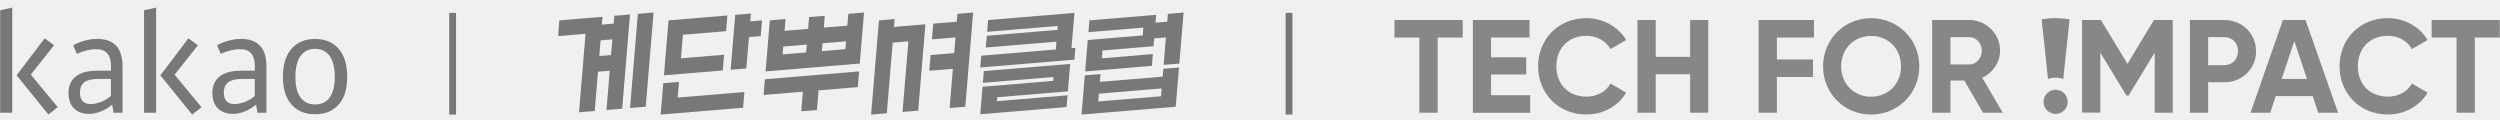
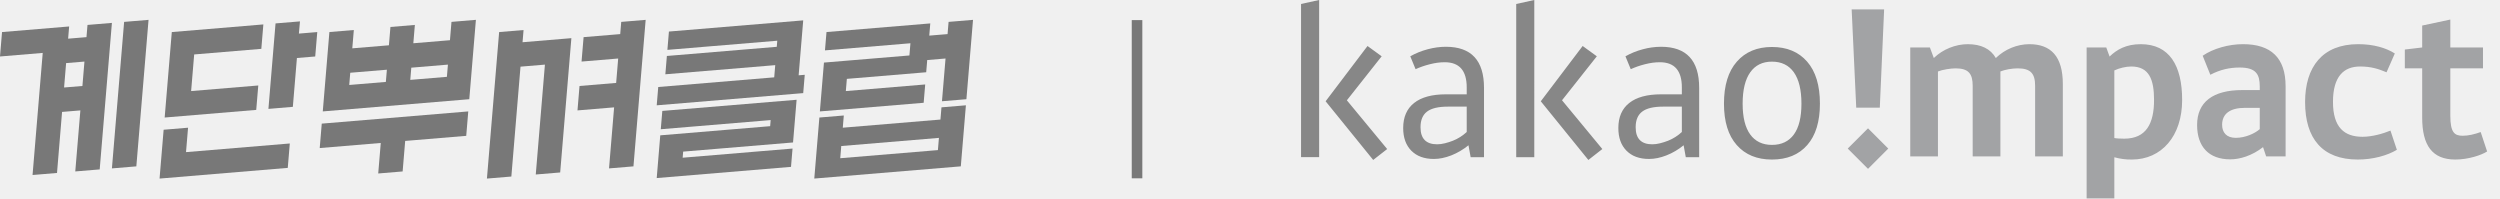
- <svg xmlns="http://www.w3.org/2000/svg" width="294" height="14" viewBox="0 0 294 14" fill="none">
+ <svg xmlns="http://www.w3.org/2000/svg" width="189" height="15" viewBox="0 0 189 15" fill="none">
  <g opacity="0.5">
-     <path d="M0.021 1.204V13.254H1.441V0.894L0.021 1.204ZM1.951 8.854L5.691 13.464L6.791 12.604L3.621 8.774L6.361 5.314L5.251 4.504L1.951 8.854Z" fill="black" />
-     <path d="M10.721 12.234C10.921 12.234 11.121 12.204 11.331 12.154C11.541 12.104 11.751 12.034 11.961 11.954C12.171 11.874 12.371 11.764 12.551 11.654C12.741 11.534 12.901 11.404 13.041 11.274V9.284H11.561C10.811 9.284 10.261 9.414 9.921 9.674C9.581 9.934 9.401 10.344 9.401 10.904C9.401 11.794 9.841 12.244 10.711 12.244M8.051 10.964C8.051 10.104 8.341 9.444 8.911 8.994C9.481 8.544 10.311 8.314 11.411 8.314H13.051V7.764C13.051 6.444 12.471 5.784 11.321 5.784C10.951 5.784 10.561 5.834 10.151 5.944C9.741 6.044 9.371 6.174 9.031 6.334L8.611 5.324C9.031 5.084 9.491 4.904 9.981 4.774C10.471 4.644 10.951 4.574 11.411 4.574C13.411 4.574 14.411 5.654 14.411 7.804V13.254H13.361L13.191 12.314C12.771 12.654 12.321 12.924 11.841 13.114C11.361 13.304 10.911 13.394 10.471 13.394C9.721 13.394 9.131 13.174 8.701 12.744C8.271 12.314 8.061 11.714 8.061 10.964" fill="black" />
-     <path d="M22.16 4.514L23.27 5.324L20.53 8.784L23.7 12.614L22.6 13.474L18.86 8.864L22.15 4.514H22.16ZM18.36 13.254H16.94V1.204L18.36 0.894V13.254Z" fill="black" />
-     <path d="M27.641 12.234C27.831 12.234 28.041 12.204 28.251 12.154C28.461 12.104 28.671 12.034 28.881 11.954C29.091 11.874 29.291 11.764 29.471 11.654C29.651 11.534 29.821 11.404 29.961 11.274V9.284H28.481C27.731 9.284 27.181 9.414 26.841 9.674C26.501 9.934 26.321 10.344 26.321 10.904C26.321 11.794 26.761 12.244 27.631 12.244M24.971 10.964C24.971 10.104 25.261 9.444 25.831 8.994C26.401 8.544 27.231 8.314 28.331 8.314H29.971V7.764C29.971 6.444 29.391 5.784 28.241 5.784C27.871 5.784 27.481 5.834 27.071 5.944C26.661 6.044 26.291 6.174 25.951 6.334L25.531 5.324C25.951 5.084 26.411 4.904 26.901 4.774C27.391 4.644 27.871 4.574 28.331 4.574C30.331 4.574 31.331 5.654 31.331 7.804V13.254H30.281L30.111 12.314C29.691 12.654 29.241 12.924 28.761 13.114C28.281 13.304 27.821 13.394 27.391 13.394C26.641 13.394 26.051 13.174 25.621 12.744C25.191 12.314 24.981 11.714 24.981 10.964" fill="black" />
-     <path d="M37.05 5.744C36.31 5.744 35.74 6.024 35.34 6.583C34.941 7.144 34.74 7.963 34.74 9.043C34.74 10.123 34.941 10.924 35.34 11.463C35.74 12.014 36.31 12.284 37.05 12.284C37.791 12.284 38.38 12.014 38.77 11.463C39.17 10.914 39.37 10.114 39.37 9.043C39.37 7.973 39.17 7.144 38.77 6.583C38.37 6.024 37.8 5.744 37.05 5.744ZM37.05 4.583C38.221 4.583 39.151 4.963 39.821 5.734C40.49 6.503 40.831 7.604 40.831 9.034C40.831 10.463 40.501 11.534 39.831 12.293C39.17 13.053 38.24 13.434 37.05 13.434C35.861 13.434 34.95 13.053 34.281 12.293C33.611 11.534 33.27 10.454 33.27 9.034C33.27 7.614 33.611 6.503 34.281 5.734C34.961 4.963 35.88 4.583 37.041 4.583" fill="black" />
-     <path d="M53.63 1.514H52.83V13.474H53.63V1.514Z" fill="black" />
-     <path fill-rule="evenodd" clip-rule="evenodd" d="M99.648 3.013L99.763 1.628V1.627L101.609 1.473L101.109 7.473L90.033 8.396L90.533 2.396L92.379 2.243L92.264 3.627L95.033 3.397L95.148 2.012L96.994 1.858L96.879 3.243L99.648 3.013ZM94.879 5.243L92.11 5.474L92.033 6.397L94.802 6.166L94.879 5.243ZM96.725 5.089L96.648 6.012L99.417 5.781L99.494 4.858L96.725 5.089Z" fill="black" />
-     <path d="M88.227 2.513L88.308 1.59L86.462 1.743L85.924 8.205L87.77 8.05L88.077 4.359L89.462 4.243L89.616 2.397L88.227 2.513Z" fill="black" />
-     <path d="M79.848 9.628L78.002 9.782L77.694 13.473L87.386 12.666L87.54 10.82L79.694 11.474L79.848 9.628Z" fill="black" />
-     <path d="M80.08 6.858L85.156 6.435L85.002 8.281L78.08 8.858L78.618 2.397L85.541 1.819L85.387 3.666L80.31 4.089L80.08 6.858Z" fill="black" />
-     <path d="M89.802 11.166L94.417 10.781L94.225 13.088L96.07 12.935L96.263 10.627L100.878 10.243L101.032 8.396L89.955 9.32L89.802 11.166Z" fill="black" />
-     <path d="M115.586 9.743L123.893 9.05L123.855 9.512L115.547 10.204L115.278 13.435L125.431 12.588L125.547 11.204L117.24 11.896L117.278 11.435L125.585 10.743L125.854 7.516L115.701 8.358L115.586 9.743Z" fill="black" />
-     <path d="M126.354 1.513L126.008 5.666L126.47 5.628L126.354 7.012L115.278 7.935L115.394 6.551L124.162 5.82L124.239 4.897L115.932 5.589L116.047 4.205L124.355 3.513L124.393 3.051L116.086 3.743L116.201 2.358L126.354 1.513Z" fill="black" />
-     <path d="M75.015 1.628L74.092 12.704L75.937 12.55L76.861 1.474L75.015 1.628Z" fill="black" />
-     <path fill-rule="evenodd" clip-rule="evenodd" d="M72.169 2.781L72.246 1.858L72.245 1.858L74.091 1.704L73.168 12.78L71.322 12.934L71.707 8.319L70.323 8.434L69.941 13.049L68.092 13.204L68.861 3.973L65.631 4.243L65.784 2.397L70.857 1.974L70.781 2.897L72.169 2.781ZM70.476 6.589L71.861 6.473L71.862 6.474L72.015 4.628L70.629 4.743L70.476 6.589Z" fill="black" />
-     <path d="M105.212 2.243L103.366 2.397L102.443 13.473L104.289 13.319L104.981 5.013L106.827 4.858L106.135 13.165L107.981 13.011L108.827 2.858L105.135 3.166L105.212 2.243Z" fill="black" />
-     <path d="M112.519 2.551L112.596 1.628L114.442 1.474L113.519 12.55L111.674 12.704L112.058 8.089L109.289 8.319L109.443 6.473L112.212 6.243L112.366 4.397L109.596 4.628L109.751 2.781L112.519 2.551Z" fill="black" />
-     <path fill-rule="evenodd" clip-rule="evenodd" d="M136.729 9.012L129.346 9.627L129.422 8.704L127.576 8.858L127.191 13.473L138.268 12.55L138.652 7.935L136.806 8.088L136.729 9.011V9.012ZM129.153 11.935L129.23 11.012L136.613 10.397L136.537 11.32L129.153 11.935Z" fill="black" />
-     <path d="M137.267 2.551L137.344 1.628L139.19 1.474L138.69 7.473L136.844 7.627L137.114 4.397L135.729 4.512L135.652 5.435L129.653 5.935L129.576 6.858L135.575 6.358L135.46 7.743L127.614 8.396L127.922 4.704L134.383 4.166L134.46 3.243L127.999 3.781L128.114 2.397L135.96 1.743L135.883 2.666L137.267 2.551Z" fill="black" />
-     <path d="M151.99 1.514H151.19V13.474H151.99V1.514Z" fill="black" />
-     <path d="M172.01 4.414H169.07V13.254H166.92V4.414H163.99V2.354H172.01V4.414Z" fill="#1E1E1E" />
-     <path d="M179.95 11.204V13.264H173.21V2.354H179.87V4.414H175.35V6.734H179.48V8.754H175.35V11.194H179.94L179.95 11.204Z" fill="#1E1E1E" />
-     <path d="M180.88 7.804C180.88 4.614 183.25 2.134 186.55 2.134C188.54 2.134 190.3 3.144 191.24 4.704L189.39 5.774C188.86 4.804 187.8 4.214 186.56 4.214C184.43 4.214 183.03 5.694 183.03 7.794C183.03 9.894 184.43 11.364 186.56 11.364C187.81 11.364 188.88 10.774 189.39 9.824L191.24 10.894C190.32 12.454 188.56 13.464 186.55 13.464C183.25 13.464 180.88 10.974 180.88 7.794V7.804Z" fill="#1E1E1E" />
-     <path d="M200.891 2.354V13.254H198.761V8.734H194.711V13.254H192.561V2.354H194.711V6.684H198.761V2.354H200.891Z" fill="#1E1E1E" />
-     <path d="M208.961 4.414V6.994H213.201V9.054H208.961V13.254H206.811V2.354H213.321V4.414H208.961Z" fill="#1E1E1E" />
-     <path d="M214.391 7.804C214.391 4.614 216.901 2.134 220.041 2.134C223.181 2.134 225.711 4.614 225.711 7.804C225.711 10.994 223.191 13.474 220.041 13.474C216.891 13.474 214.391 10.984 214.391 7.804ZM223.561 7.804C223.561 5.704 222.021 4.224 220.041 4.224C218.061 4.224 216.521 5.704 216.521 7.804C216.521 9.904 218.061 11.374 220.041 11.374C222.021 11.374 223.561 9.894 223.561 7.804Z" fill="#1E1E1E" />
-     <path d="M231.011 9.474H229.371V13.254H227.221V2.354H231.581C233.591 2.354 235.211 3.974 235.211 5.964C235.211 7.334 234.351 8.564 233.111 9.144L235.521 13.254H233.201L231.001 9.474H231.011ZM229.371 7.584H231.581C232.391 7.584 233.061 6.864 233.061 5.964C233.061 5.064 232.391 4.364 231.581 4.364H229.371V7.584Z" fill="#1E1E1E" />
-     <path d="M255.521 13.254H253.391V6.184L250.321 11.244H250.071L247.001 6.194V13.244H244.851V2.354H247.061L250.191 7.504L253.301 2.354H255.511V13.254H255.521Z" fill="#1E1E1E" />
-     <path d="M265.32 6.014C265.32 8.054 263.7 9.674 261.6 9.674H259.68V13.254H257.53V2.354H261.59C263.69 2.354 265.31 3.974 265.31 6.014H265.32ZM263.19 6.014C263.19 5.064 262.52 4.364 261.6 4.364H259.68V7.664H261.6C262.52 7.664 263.19 6.944 263.19 6.014Z" fill="#1E1E1E" />
-     <path d="M271.97 11.294H267.63L266.98 13.254H264.66L268.47 2.354H271.13L274.96 13.254H272.62L271.97 11.294ZM271.3 9.284L269.81 4.834L268.32 9.284H271.31H271.3Z" fill="#1E1E1E" />
-     <path d="M275.13 7.804C275.13 4.614 277.5 2.134 280.8 2.134C282.79 2.134 284.55 3.144 285.49 4.704L283.64 5.774C283.11 4.804 282.05 4.214 280.81 4.214C278.68 4.214 277.28 5.694 277.28 7.794C277.28 9.894 278.68 11.364 280.81 11.364C282.06 11.364 283.13 10.774 283.64 9.824L285.49 10.894C284.57 12.454 282.81 13.464 280.8 13.464C277.5 13.464 275.13 10.974 275.13 7.794V7.804Z" fill="#1E1E1E" />
-     <path d="M293.98 4.414H291.04V13.254H288.89V4.414H285.96V2.354H293.98V4.414Z" fill="#1E1E1E" />
-     <path d="M241.74 13.394C242.525 13.394 243.16 12.758 243.16 11.974C243.16 11.19 242.525 10.554 241.74 10.554C240.956 10.554 240.32 11.19 240.32 11.974C240.32 12.758 240.956 13.394 241.74 13.394Z" fill="#1E1E1E" />
-     <path d="M241.741 9.134C242.061 9.134 242.361 9.184 242.641 9.284L243.381 2.274C242.851 2.184 242.301 2.134 241.741 2.134C241.181 2.134 240.631 2.184 240.101 2.274L240.841 9.284C241.121 9.184 241.431 9.134 241.741 9.134Z" fill="#1E1E1E" />
+     <path fill-rule="evenodd" clip-rule="evenodd" d="M34.017 3.04L34.132 1.655V1.654L35.978 1.5L35.478 7.5L24.402 8.423L24.902 2.423L26.749 2.269L26.633 3.654L29.402 3.424L29.517 2.039L31.363 1.885L31.248 3.27L34.017 3.04ZM29.248 5.27L26.479 5.5L26.402 6.424L29.171 6.193L29.248 5.27ZM31.094 5.116L31.017 6.039L33.786 5.808L33.863 4.885L31.094 5.116Z" fill="black" />
+     <path d="M22.596 2.54L22.678 1.617L20.831 1.77L20.293 8.232L22.139 8.077L22.447 4.385L23.831 4.27L23.985 2.424L22.596 2.54Z" fill="black" />
+     <path d="M14.217 9.655L12.371 9.808L12.063 13.5L21.755 12.692L21.909 10.847L14.063 11.5L14.217 9.655Z" fill="black" />
+     <path d="M14.449 6.885L19.526 6.462L19.371 8.308L12.449 8.885L12.988 2.424L19.91 1.846L19.756 3.693L14.68 4.116L14.449 6.885Z" fill="black" />
+     <path d="M24.171 11.193L28.786 10.808L28.594 13.115L30.439 12.961L30.632 10.654L35.247 10.27L35.401 8.423L24.325 9.346L24.171 11.193Z" fill="black" />
+     <path d="M49.955 9.77L58.262 9.077L58.224 9.539L49.916 10.231L49.648 13.461L59.8 12.615L59.916 11.231L51.609 11.923L51.647 11.462L59.954 10.77L60.223 7.543L50.071 8.385L49.955 9.77Z" fill="black" />
+     <path d="M60.723 1.54L60.377 5.693L60.839 5.655L60.723 7.039L49.648 7.962L49.763 6.578L58.531 5.847L58.608 4.924L50.301 5.616L50.416 4.231L58.724 3.539L58.762 3.078L50.455 3.77L50.571 2.385L60.723 1.54Z" fill="black" />
+     <path d="M9.384 1.655L8.461 12.731L10.307 12.577L11.23 1.501L9.384 1.655Z" fill="black" />
+     <path fill-rule="evenodd" clip-rule="evenodd" d="M6.538 2.808L6.615 1.885L6.614 1.885L8.46 1.731L7.537 12.807L5.691 12.961L6.076 8.346L4.692 8.461L4.31 13.076L2.461 13.23L3.23 4L0 4.27L0.154 2.424L5.227 2.001L5.15 2.924L6.538 2.808ZM4.845 6.615L6.23 6.5L6.231 6.501L6.384 4.655L4.998 4.77L4.845 6.615Z" fill="black" />
+     <path d="M39.581 2.27L37.735 2.424L36.812 13.5L38.658 13.346L39.35 5.039L41.196 4.885L40.504 13.192L42.35 13.038L43.196 2.885L39.504 3.193L39.581 2.27Z" fill="black" />
+     <path d="M46.889 2.578L46.965 1.655L48.812 1.501L47.889 12.577L46.043 12.731L46.427 8.116L43.658 8.346L43.812 6.5L46.581 6.27L46.735 4.423L43.965 4.654L44.12 2.808L46.889 2.578Z" fill="black" />
+     <path fill-rule="evenodd" clip-rule="evenodd" d="M71.098 9.039L63.715 9.654L63.791 8.731L61.945 8.885L61.56 13.499L72.637 12.576L73.022 7.961L71.175 8.115L71.098 9.038V9.039ZM63.522 11.962L63.599 11.039L70.983 10.424L70.906 11.347L63.522 11.962Z" fill="black" />
+     <path d="M71.636 2.578L71.713 1.655L73.56 1.501L73.06 7.5L71.213 7.654L71.483 4.423L70.098 4.539L70.021 5.462L64.022 5.962L63.945 6.885L69.945 6.385L69.829 7.77L61.983 8.423L62.291 4.731L68.752 4.193L68.829 3.27L62.368 3.808L62.483 2.423L70.329 1.77L70.252 2.693L71.636 2.578Z" fill="black" />
+     <path d="M86.36 1.52H85.56V13.48H86.36V1.52Z" fill="black" />
+     <g clip-path="url(#clip0_2104_6638)">
+       <path d="M100.217 7.656L103.814 12.092L104.87 11.268L101.823 7.583L104.454 4.256L103.384 3.478L100.217 7.656ZM98.359 0.3V11.881H99.727V0L98.359 0.3ZM106.081 9.68C106.081 8.85 106.357 8.218 106.907 7.784C107.457 7.349 108.256 7.131 109.307 7.131H110.884V6.608C110.884 5.339 110.329 4.705 109.218 4.705C108.861 4.705 108.487 4.756 108.097 4.856C107.705 4.954 107.345 5.081 107.018 5.23L106.617 4.257C107.023 4.026 107.461 3.849 107.933 3.724C108.402 3.599 108.861 3.536 109.308 3.536C111.23 3.536 112.191 4.571 112.191 6.638V11.882H111.181L111.017 10.982C110.626 11.303 110.187 11.561 109.717 11.748C109.255 11.927 108.817 12.017 108.4 12.017C107.677 12.017 107.111 11.81 106.698 11.395C106.287 10.98 106.081 10.409 106.081 9.68ZM108.648 10.909C108.836 10.909 109.03 10.883 109.232 10.832C109.439 10.781 109.642 10.717 109.84 10.639C110.039 10.56 110.23 10.462 110.41 10.346C110.587 10.232 110.745 10.109 110.884 9.979V8.061H109.462C108.742 8.061 108.216 8.186 107.886 8.436C107.556 8.685 107.391 9.081 107.391 9.62C107.391 10.479 107.809 10.909 108.648 10.909ZM115.992 11.882H114.626V0.301L115.993 0L115.992 11.882ZM119.649 3.477L120.72 4.256L118.089 7.581L121.136 11.267L120.08 12.093L116.483 7.657L119.649 3.477ZM122.347 9.68C122.347 8.85 122.623 8.218 123.171 7.784C123.723 7.349 124.523 7.131 125.574 7.131H127.148V6.608C127.148 5.339 126.594 4.705 125.484 4.705C125.127 4.705 124.753 4.756 124.361 4.856C123.969 4.954 123.611 5.081 123.284 5.23L122.883 4.257C123.289 4.026 123.726 3.849 124.198 3.724C124.646 3.602 125.109 3.539 125.574 3.536C127.496 3.536 128.457 4.571 128.457 6.638V11.882H127.445L127.282 10.982C126.891 11.304 126.452 11.562 125.981 11.748C125.521 11.927 125.083 12.017 124.667 12.017C123.943 12.017 123.375 11.81 122.964 11.395C122.552 10.98 122.347 10.409 122.347 9.68ZM124.915 10.909C125.101 10.909 125.296 10.883 125.498 10.832C125.705 10.781 125.908 10.717 126.106 10.639C126.491 10.486 126.845 10.262 127.148 9.979V8.061H125.728C125.008 8.061 124.482 8.186 124.152 8.436C123.82 8.685 123.656 9.081 123.656 9.62C123.656 10.479 124.074 10.909 124.915 10.909ZM133.959 3.552C135.089 3.552 135.977 3.92 136.62 4.66C137.265 5.399 137.586 6.458 137.586 7.836C137.586 9.195 137.266 10.239 136.627 10.967C135.989 11.697 135.098 12.062 133.959 12.062C132.83 12.062 131.942 11.697 131.299 10.967C130.654 10.239 130.332 9.195 130.332 7.836C130.332 6.458 130.655 5.399 131.306 4.66C131.954 3.92 132.84 3.552 133.959 3.552ZM133.959 4.66C133.246 4.66 132.698 4.929 132.316 5.469C131.935 6.009 131.743 6.798 131.743 7.836C131.743 8.866 131.935 9.643 132.316 10.166C132.698 10.69 133.246 10.954 133.959 10.954C134.683 10.954 135.235 10.69 135.617 10.166C135.998 9.643 136.189 8.866 136.189 7.836C136.189 6.798 135.998 6.009 135.617 5.469C135.235 4.929 134.683 4.66 133.959 4.66Z" fill="#1E1E1E" />
+       <path d="M139.689 11.232L141.222 9.7L142.753 11.232L141.222 12.765L139.689 11.232ZM139.986 0.713H142.44L142.113 8.138H140.331L139.986 0.713ZM144.415 3.589H145.9L146.197 4.387C146.869 3.73 147.838 3.34 148.761 3.34C149.761 3.34 150.479 3.682 150.885 4.387C151.574 3.714 152.511 3.34 153.418 3.34C155.059 3.34 155.95 4.276 155.95 6.356V11.826H153.855V6.48C153.855 5.559 153.512 5.168 152.543 5.168C152.105 5.168 151.574 5.263 151.23 5.403V11.826H149.135V6.48C149.135 5.559 148.806 5.168 147.838 5.168C147.478 5.168 146.854 5.263 146.509 5.403V11.826H144.415V3.589ZM159.844 11.889V14.999H157.749V3.589H159.234L159.484 4.276C160.032 3.745 160.735 3.34 161.844 3.34C164.002 3.34 164.97 4.949 164.97 7.559C164.97 10.295 163.408 12.061 161.172 12.061C160.724 12.068 160.276 12.01 159.844 11.889ZM159.844 5.324V10.435C159.985 10.467 160.313 10.483 160.594 10.483C162.252 10.483 162.846 9.341 162.846 7.558C162.846 6.029 162.486 5.027 161.125 5.027C160.719 5.027 160.204 5.152 159.844 5.324ZM169.524 6.809H170.837V6.528C170.837 5.621 170.556 5.105 169.32 5.105C168.555 5.105 167.851 5.261 167.101 5.653L166.523 4.214C167.321 3.667 168.492 3.339 169.572 3.339C171.68 3.339 172.791 4.37 172.791 6.512V11.826H171.321L171.087 11.123C170.243 11.779 169.336 12.046 168.602 12.046C166.992 12.046 166.101 11.092 166.101 9.451C166.101 7.716 167.289 6.809 169.524 6.809ZM170.837 9.764V8.154H169.712C168.586 8.154 167.992 8.607 167.992 9.435C167.992 10.029 168.336 10.421 169.025 10.421C169.744 10.421 170.463 10.092 170.837 9.764ZM180.422 5.465C179.828 5.215 179.266 5.027 178.423 5.027C177.203 5.027 176.373 5.762 176.373 7.7C176.373 9.623 177.218 10.341 178.609 10.341C179.327 10.341 180.157 10.107 180.719 9.873L181.204 11.326C180.47 11.763 179.391 12.061 178.25 12.061C175.577 12.061 174.265 10.482 174.265 7.716C174.265 5.059 175.577 3.339 178.28 3.339C179.438 3.339 180.391 3.62 181.048 4.043L180.422 5.465ZM181.805 3.745L183.117 3.589V1.932L185.244 1.478V3.589H187.713V5.167H185.244V8.746C185.244 10.03 185.571 10.263 186.18 10.263C186.602 10.263 187.071 10.154 187.54 9.982L188.026 11.451C187.588 11.732 186.602 12.061 185.618 12.061C183.883 12.061 183.117 10.998 183.117 8.887V5.167H181.805V3.745Z" fill="#54555A" />
+     </g>
  </g>
+   <defs>
+     <clipPath id="clip0_2104_6638">
+       <rect width="89.666" height="15" fill="white" transform="translate(98.3594)" />
+     </clipPath>
+   </defs>
</svg>
